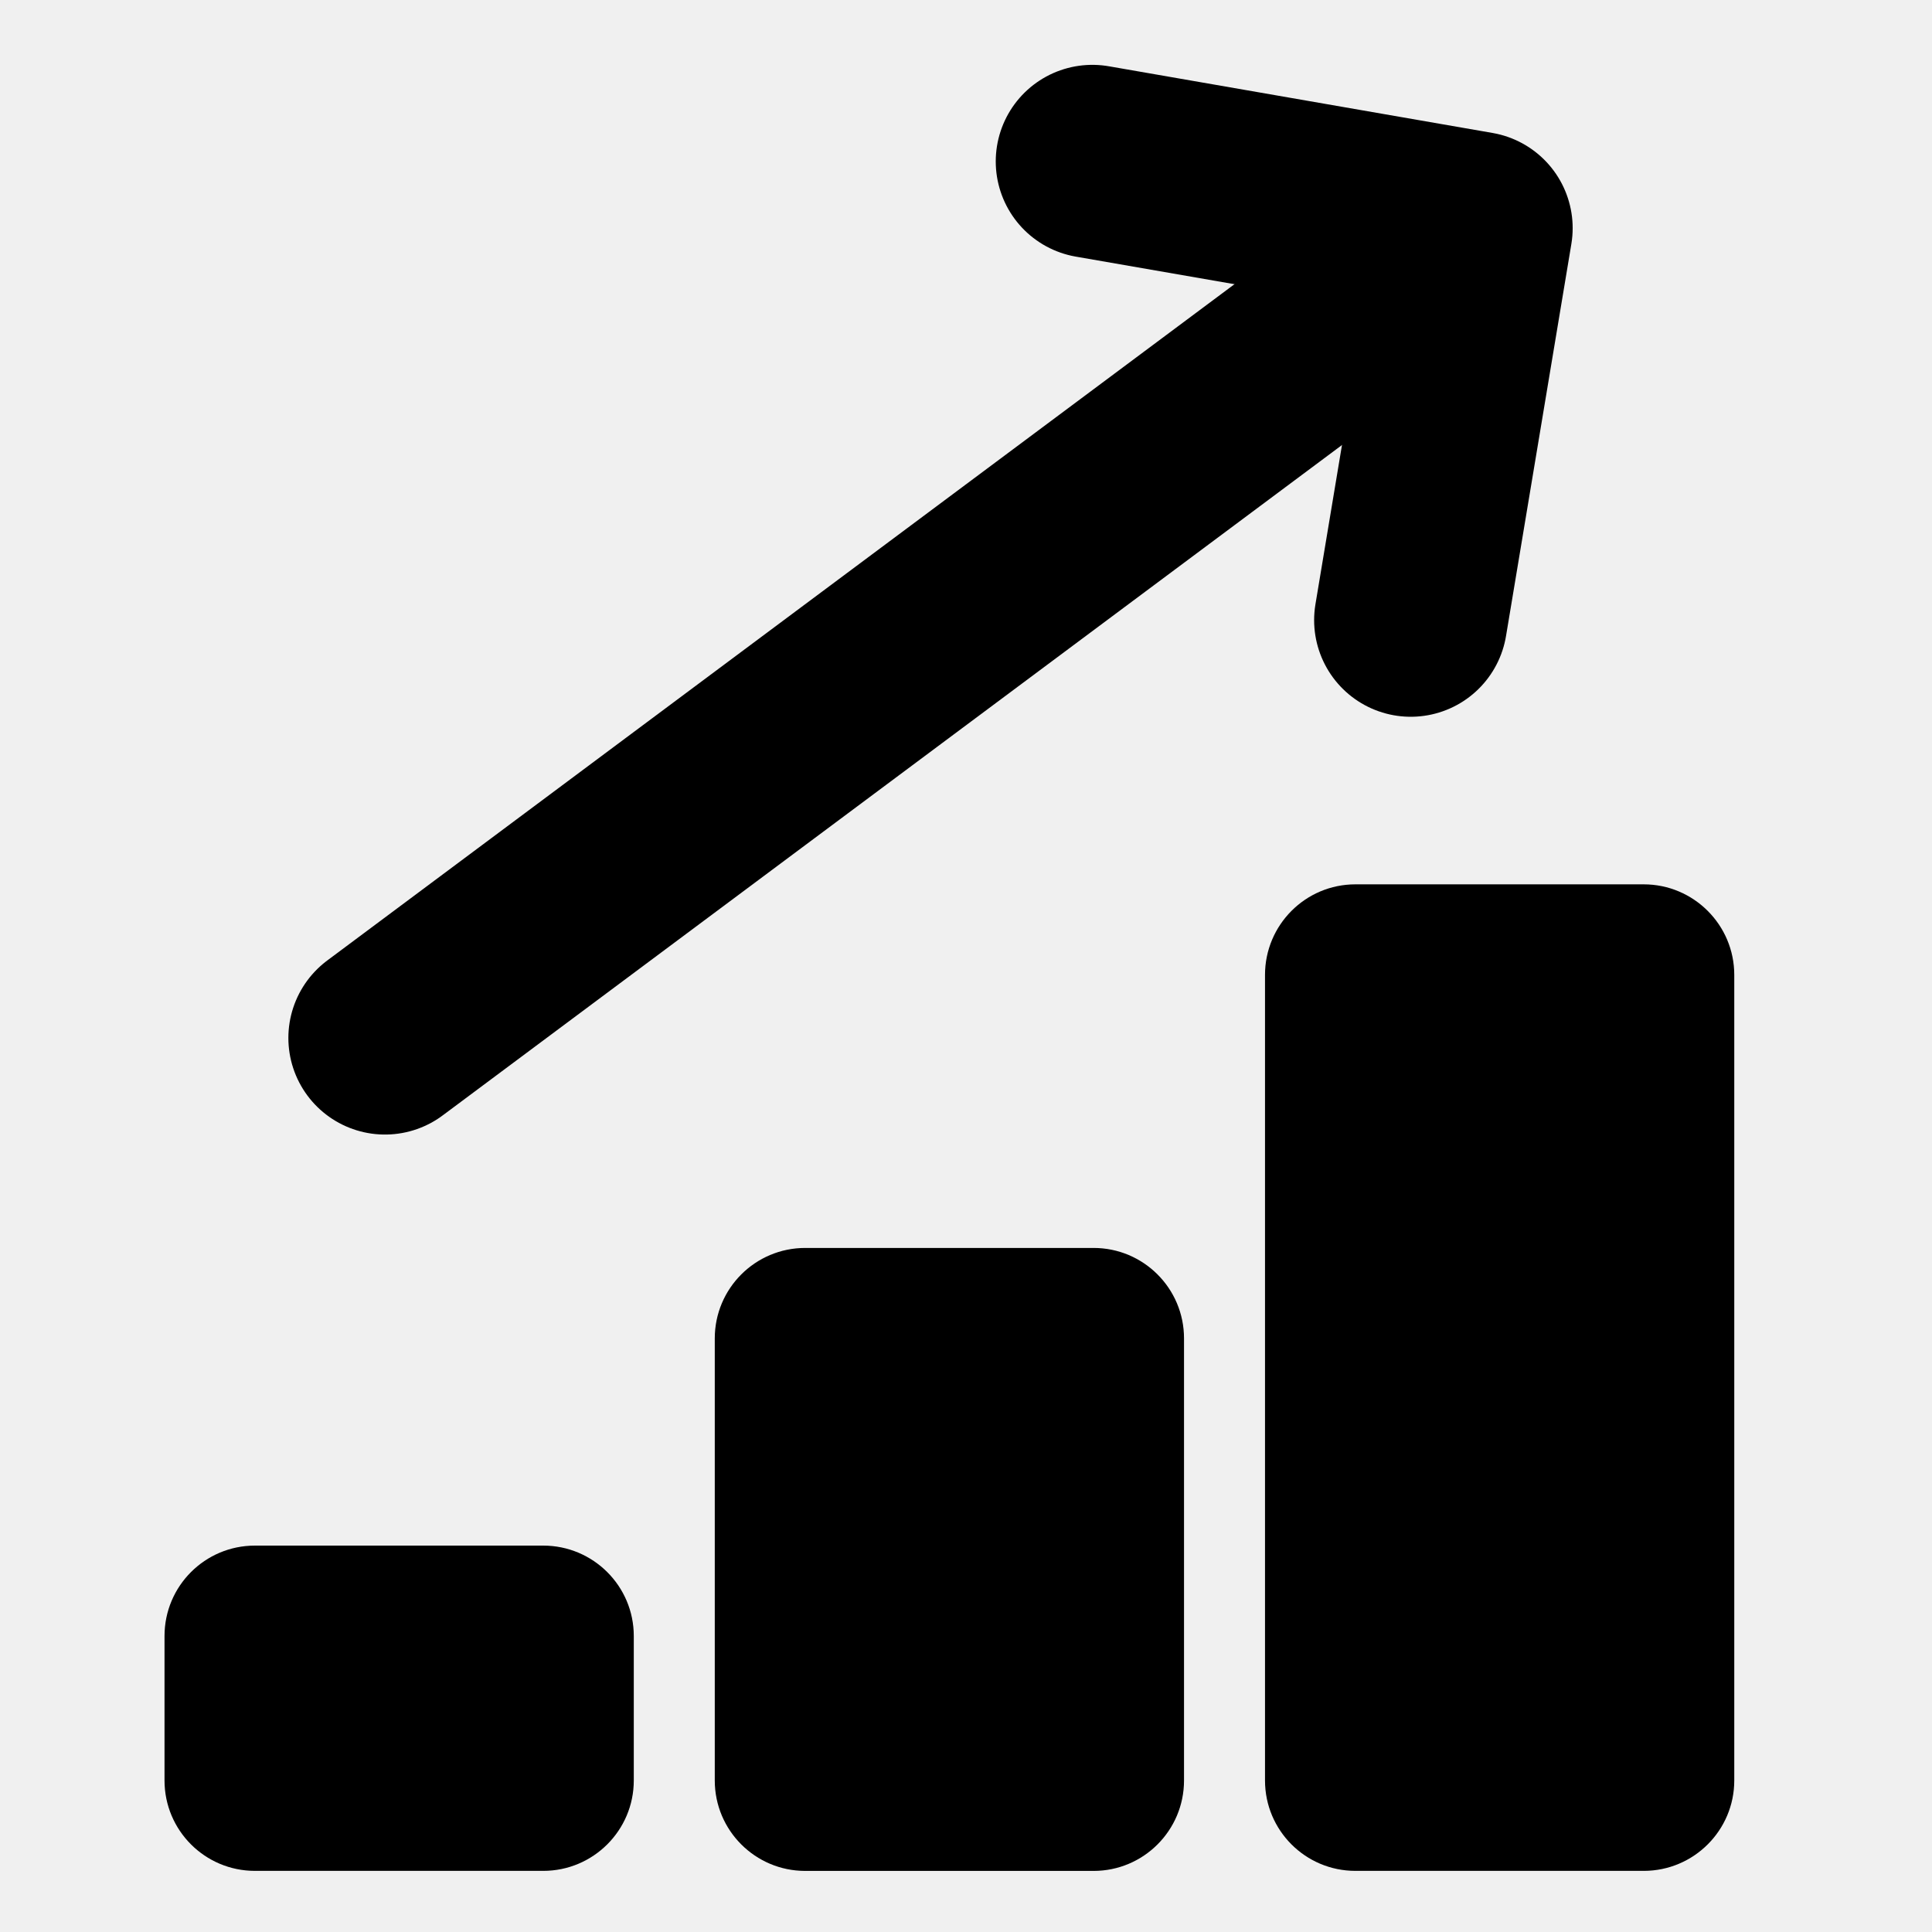
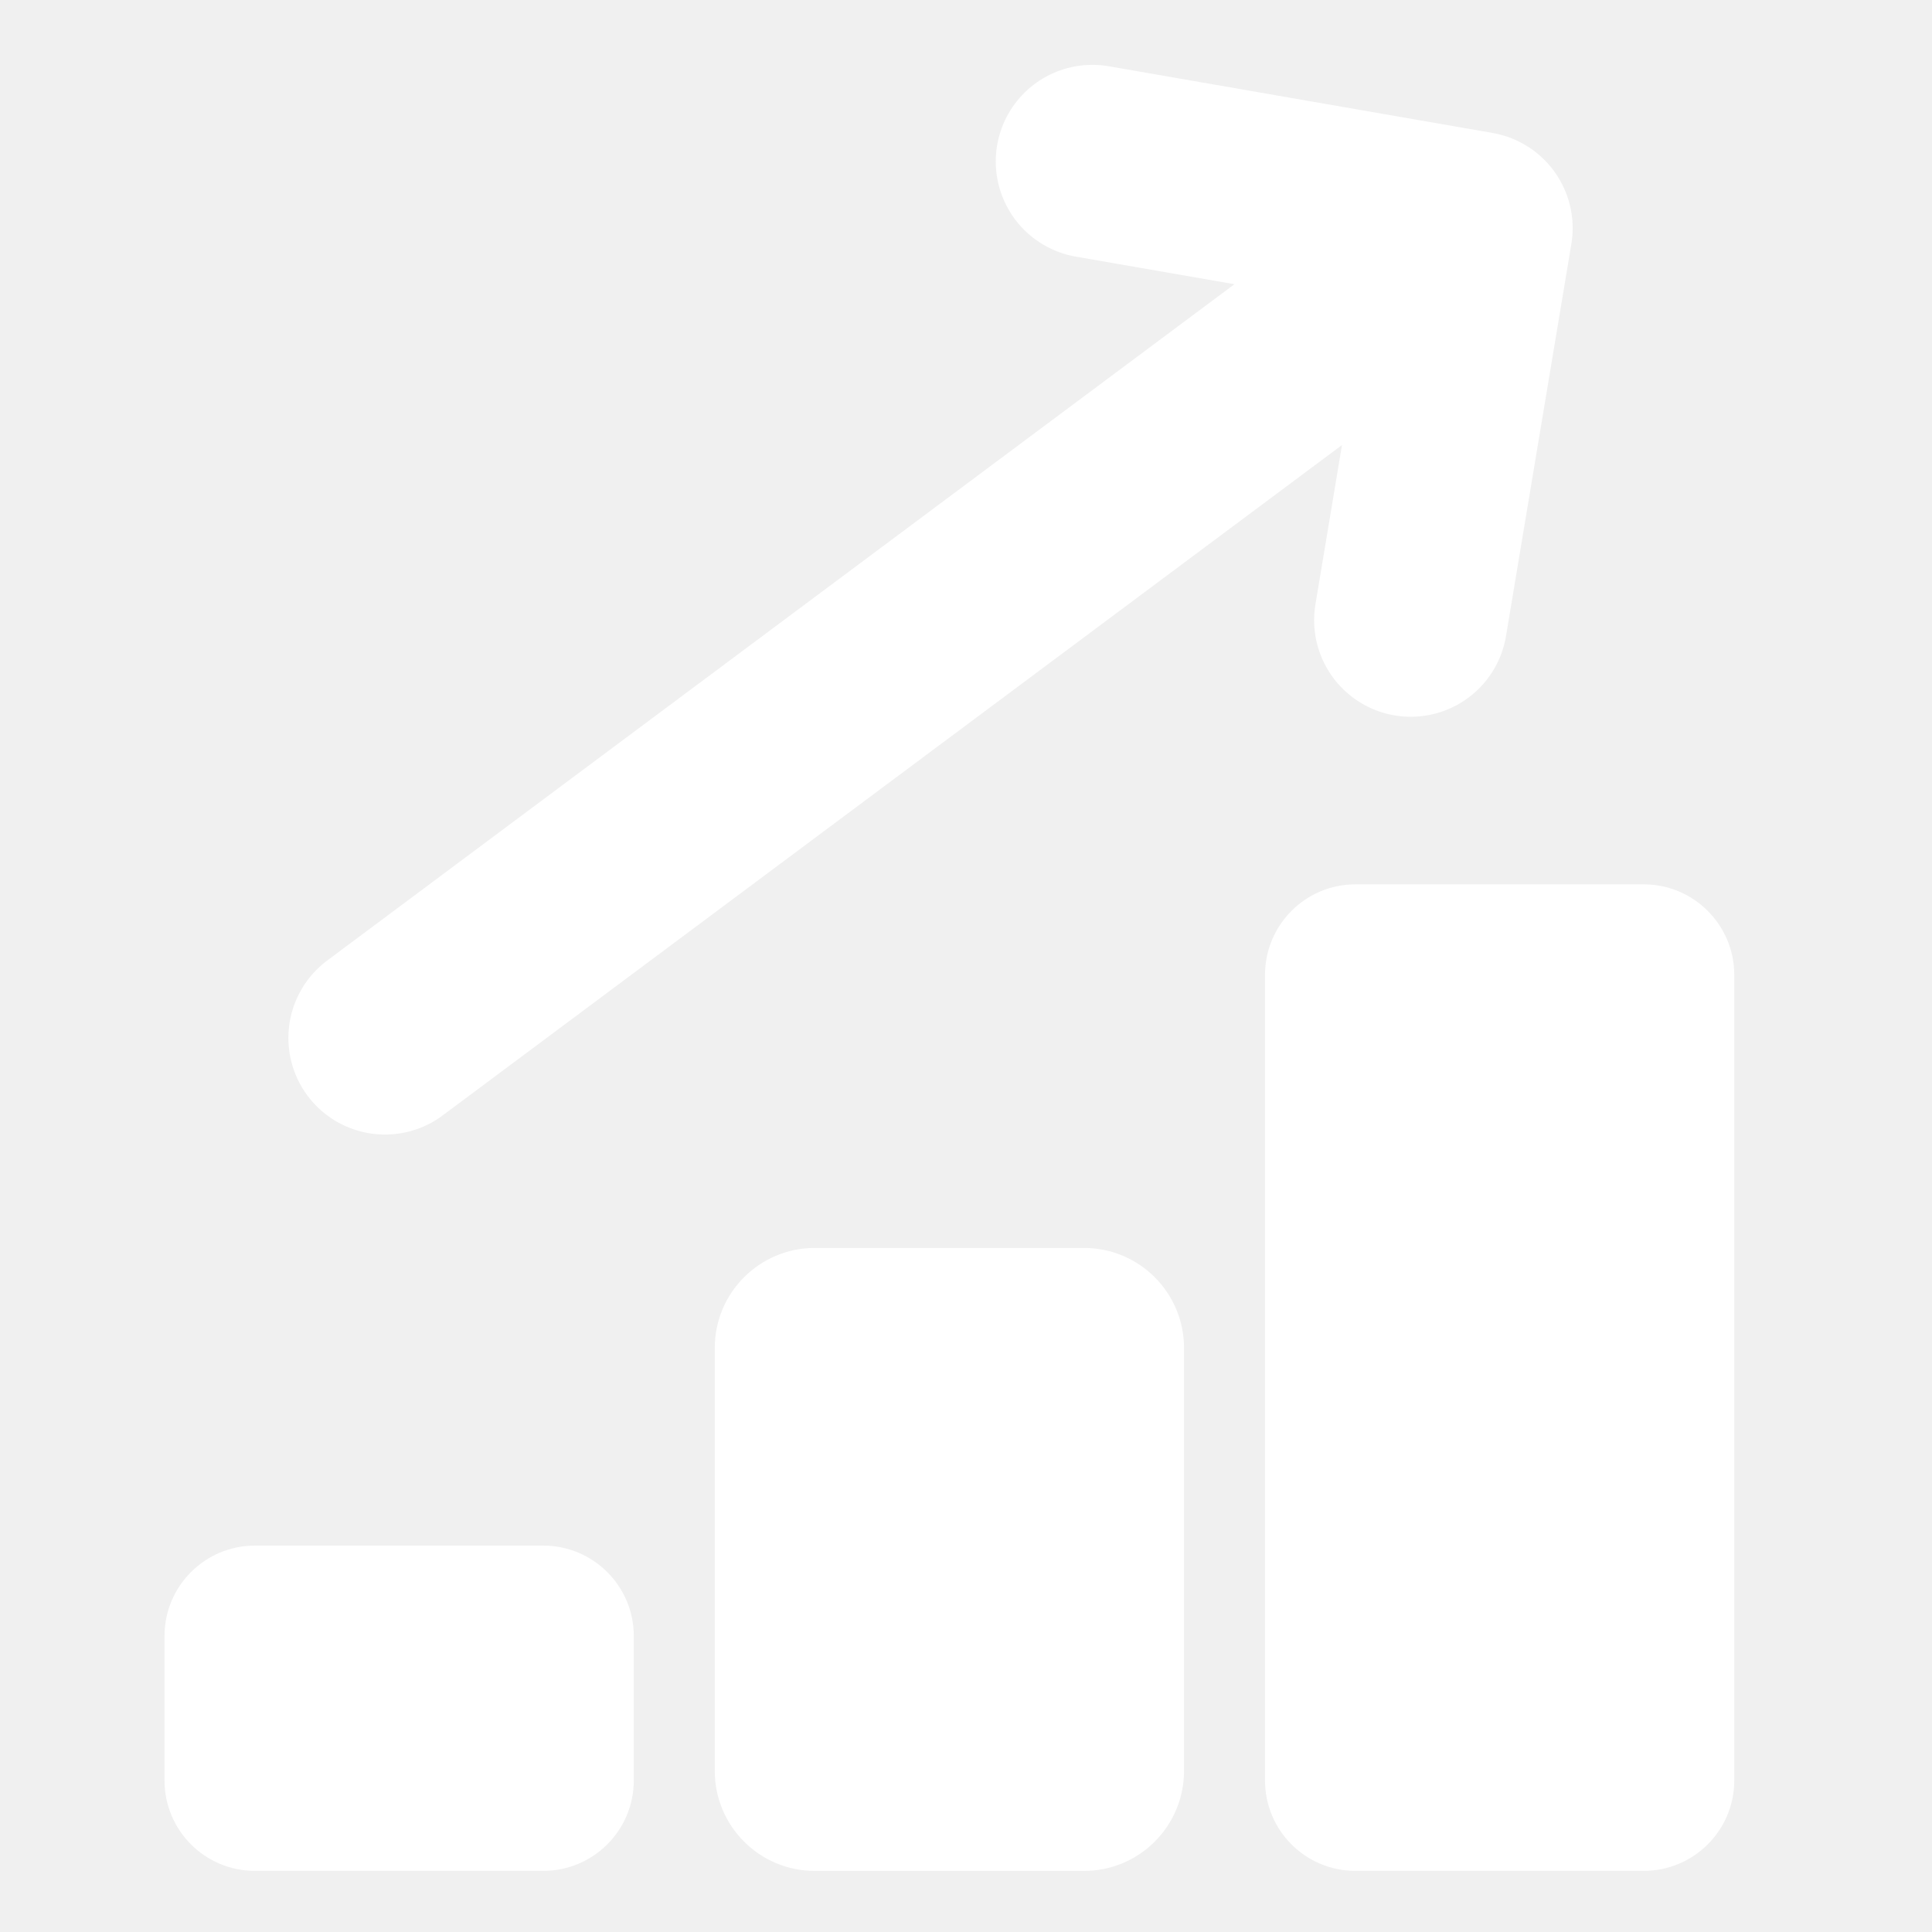
- <svg xmlns="http://www.w3.org/2000/svg" xmlns:ns1="http://vectornator.io" height="100%" stroke-miterlimit="10" style="fill-rule:nonzero;clip-rule:evenodd;stroke-linecap:round;stroke-linejoin:round;" version="1.1" viewBox="0 0 400 400" width="100%" xml:space="preserve">
+ <svg xmlns="http://www.w3.org/2000/svg" height="100%" stroke-miterlimit="10" style="fill-rule:nonzero;clip-rule:evenodd;stroke-linecap:round;stroke-linejoin:round;" version="1.1" viewBox="0 0 400 400" width="100%" xml:space="preserve">
  <defs />
-   <g id="Calque-1" ns1:layerName="Calque 1">
-     <path d="M226.159 33.426L305.603 47.233L292.076 128.398" fill="none" opacity="1" stroke="#000000" stroke-linecap="round" stroke-linejoin="round" stroke-width="40" />
-     <path d="M79.703 214.897L302.428 48.865" fill="none" opacity="1" stroke="#000000" stroke-linecap="round" stroke-linejoin="round" stroke-width="40" />
-     <path d="M147.986 277.101C147.986 266.758 156.37 258.374 166.713 258.374L226.412 258.374C236.755 258.374 245.139 266.758 245.139 277.101L245.139 368.626C245.139 378.969 236.755 387.353 226.412 387.353L166.713 387.353C156.37 387.353 147.986 378.969 147.986 368.626L147.986 277.101Z" fill="#000000" fill-rule="nonzero" opacity="1" stroke="none" ns1:layerName="Rectangle 2" />
-     <path d="M280.625 183.094C270.282 183.094 261.906 191.501 261.906 201.844L261.906 368.625C261.906 378.968 270.282 387.344 280.625 387.344L340.312 387.344C350.655 387.344 359.062 378.968 359.062 368.625L359.062 201.844C359.063 191.501 350.655 183.094 340.312 183.094L280.625 183.094ZM52.781 320C42.438 320 34.062 328.376 34.062 338.719L34.062 368.625C34.062 378.968 42.438 387.344 52.781 387.344L112.469 387.344C122.811 387.344 131.219 378.968 131.219 368.625L131.219 338.719C131.219 328.376 122.811 320 112.469 320L52.781 320Z" fill="#000000" fill-rule="nonzero" opacity="1" stroke="none" ns1:layerName="Courbe 1" />
+   <g id="Calque-1">
+     <path d="M226.159 33.426L305.603 47.233L292.076 128.398" fill="none" opacity="1" stroke="#ffffff" stroke-linecap="round" stroke-linejoin="round" stroke-width="40" />
+     <path d="M79.703 214.897L302.428 48.865" fill="none" opacity="1" stroke="#ffffff" stroke-linecap="round" stroke-linejoin="round" stroke-width="40" />
+     <path d="M147.986 279.078C147.986 267.643 157.255 258.374 168.689 258.374L224.436 258.374C235.87 258.374 245.139 267.643 245.139 279.078L245.139 366.649C245.139 378.084 235.87 387.353 224.436 387.353L168.689 387.353C157.255 387.353 147.986 378.084 147.986 366.649L147.986 279.078Z" fill="#ffffff" fill-rule="nonzero" opacity="1" stroke="none" />
+     <path d="M280.625 183.094C270.282 183.094 261.906 191.501 261.906 201.844L261.906 368.625C261.906 378.968 270.282 387.344 280.625 387.344L340.312 387.344C350.655 387.344 359.062 378.968 359.062 368.625L359.062 201.844C359.063 191.501 350.655 183.094 340.312 183.094L280.625 183.094ZM52.781 320C42.438 320 34.062 328.376 34.062 338.719L34.062 368.625C34.062 378.968 42.438 387.344 52.781 387.344L112.469 387.344C122.811 387.344 131.219 378.968 131.219 368.625L131.219 338.719C131.219 328.376 122.811 320 112.469 320L52.781 320Z" fill="#ffffff" fill-rule="nonzero" opacity="1" stroke="none" />
  </g>
</svg>
